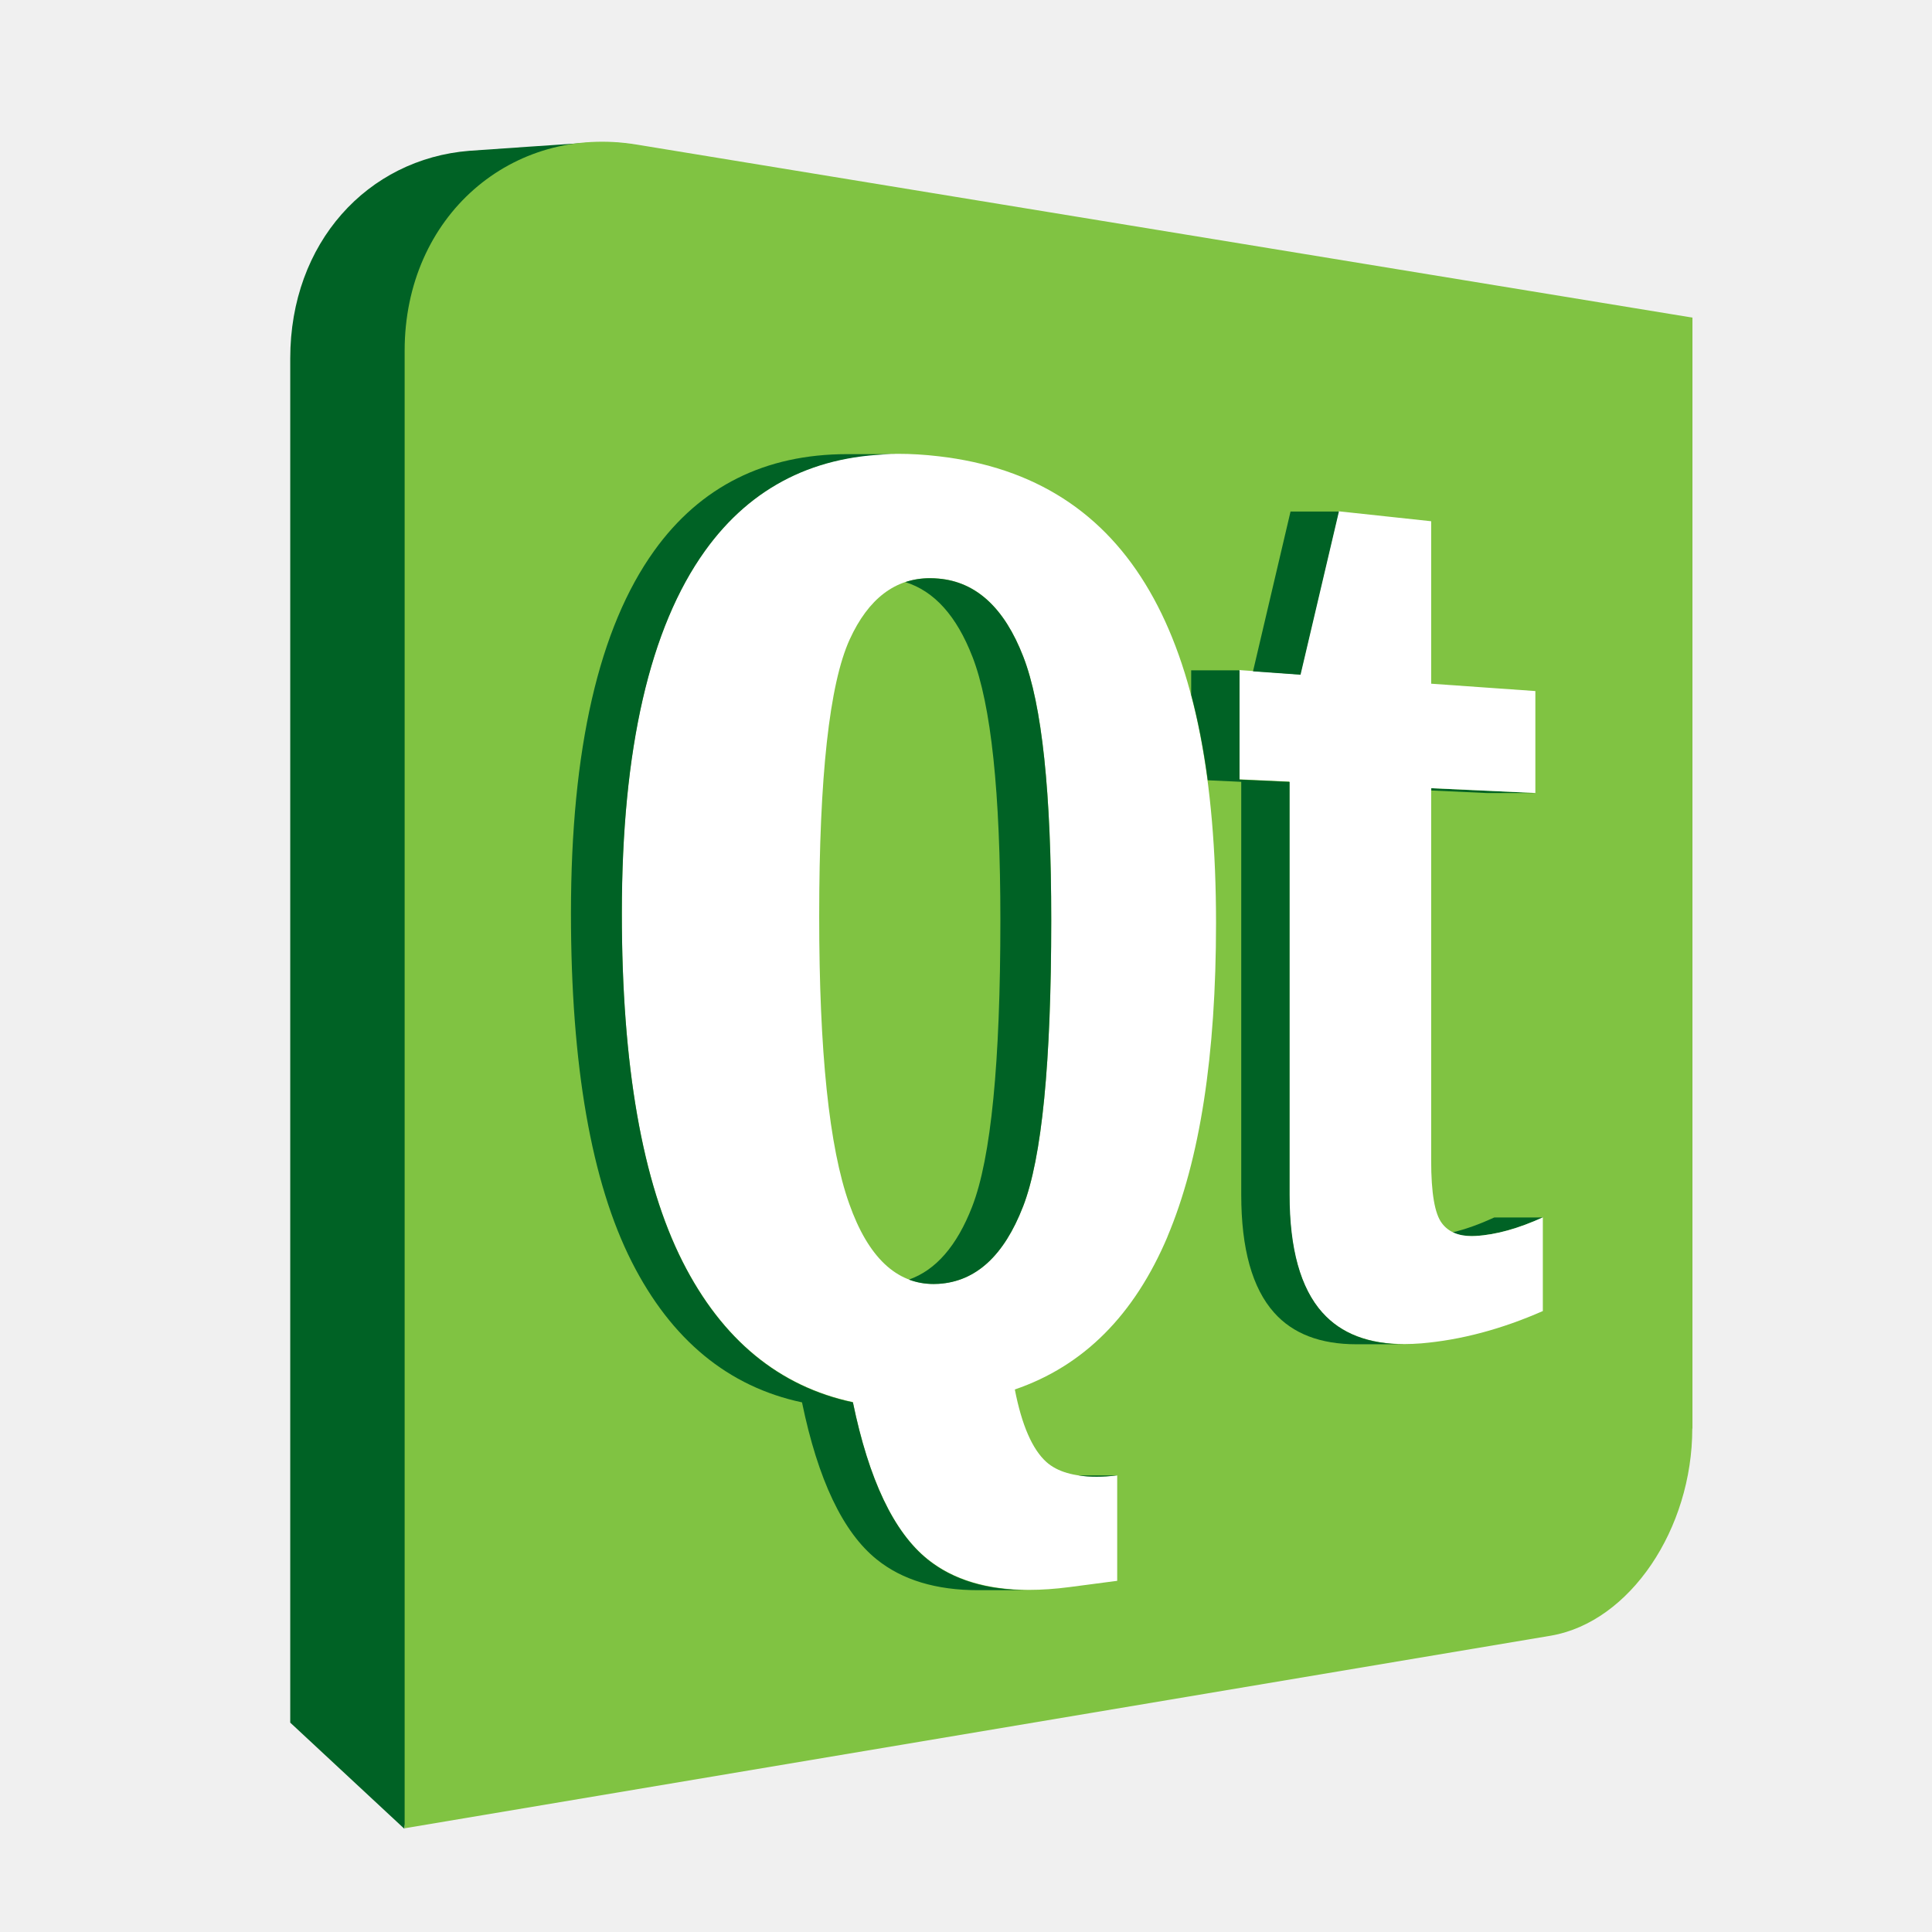
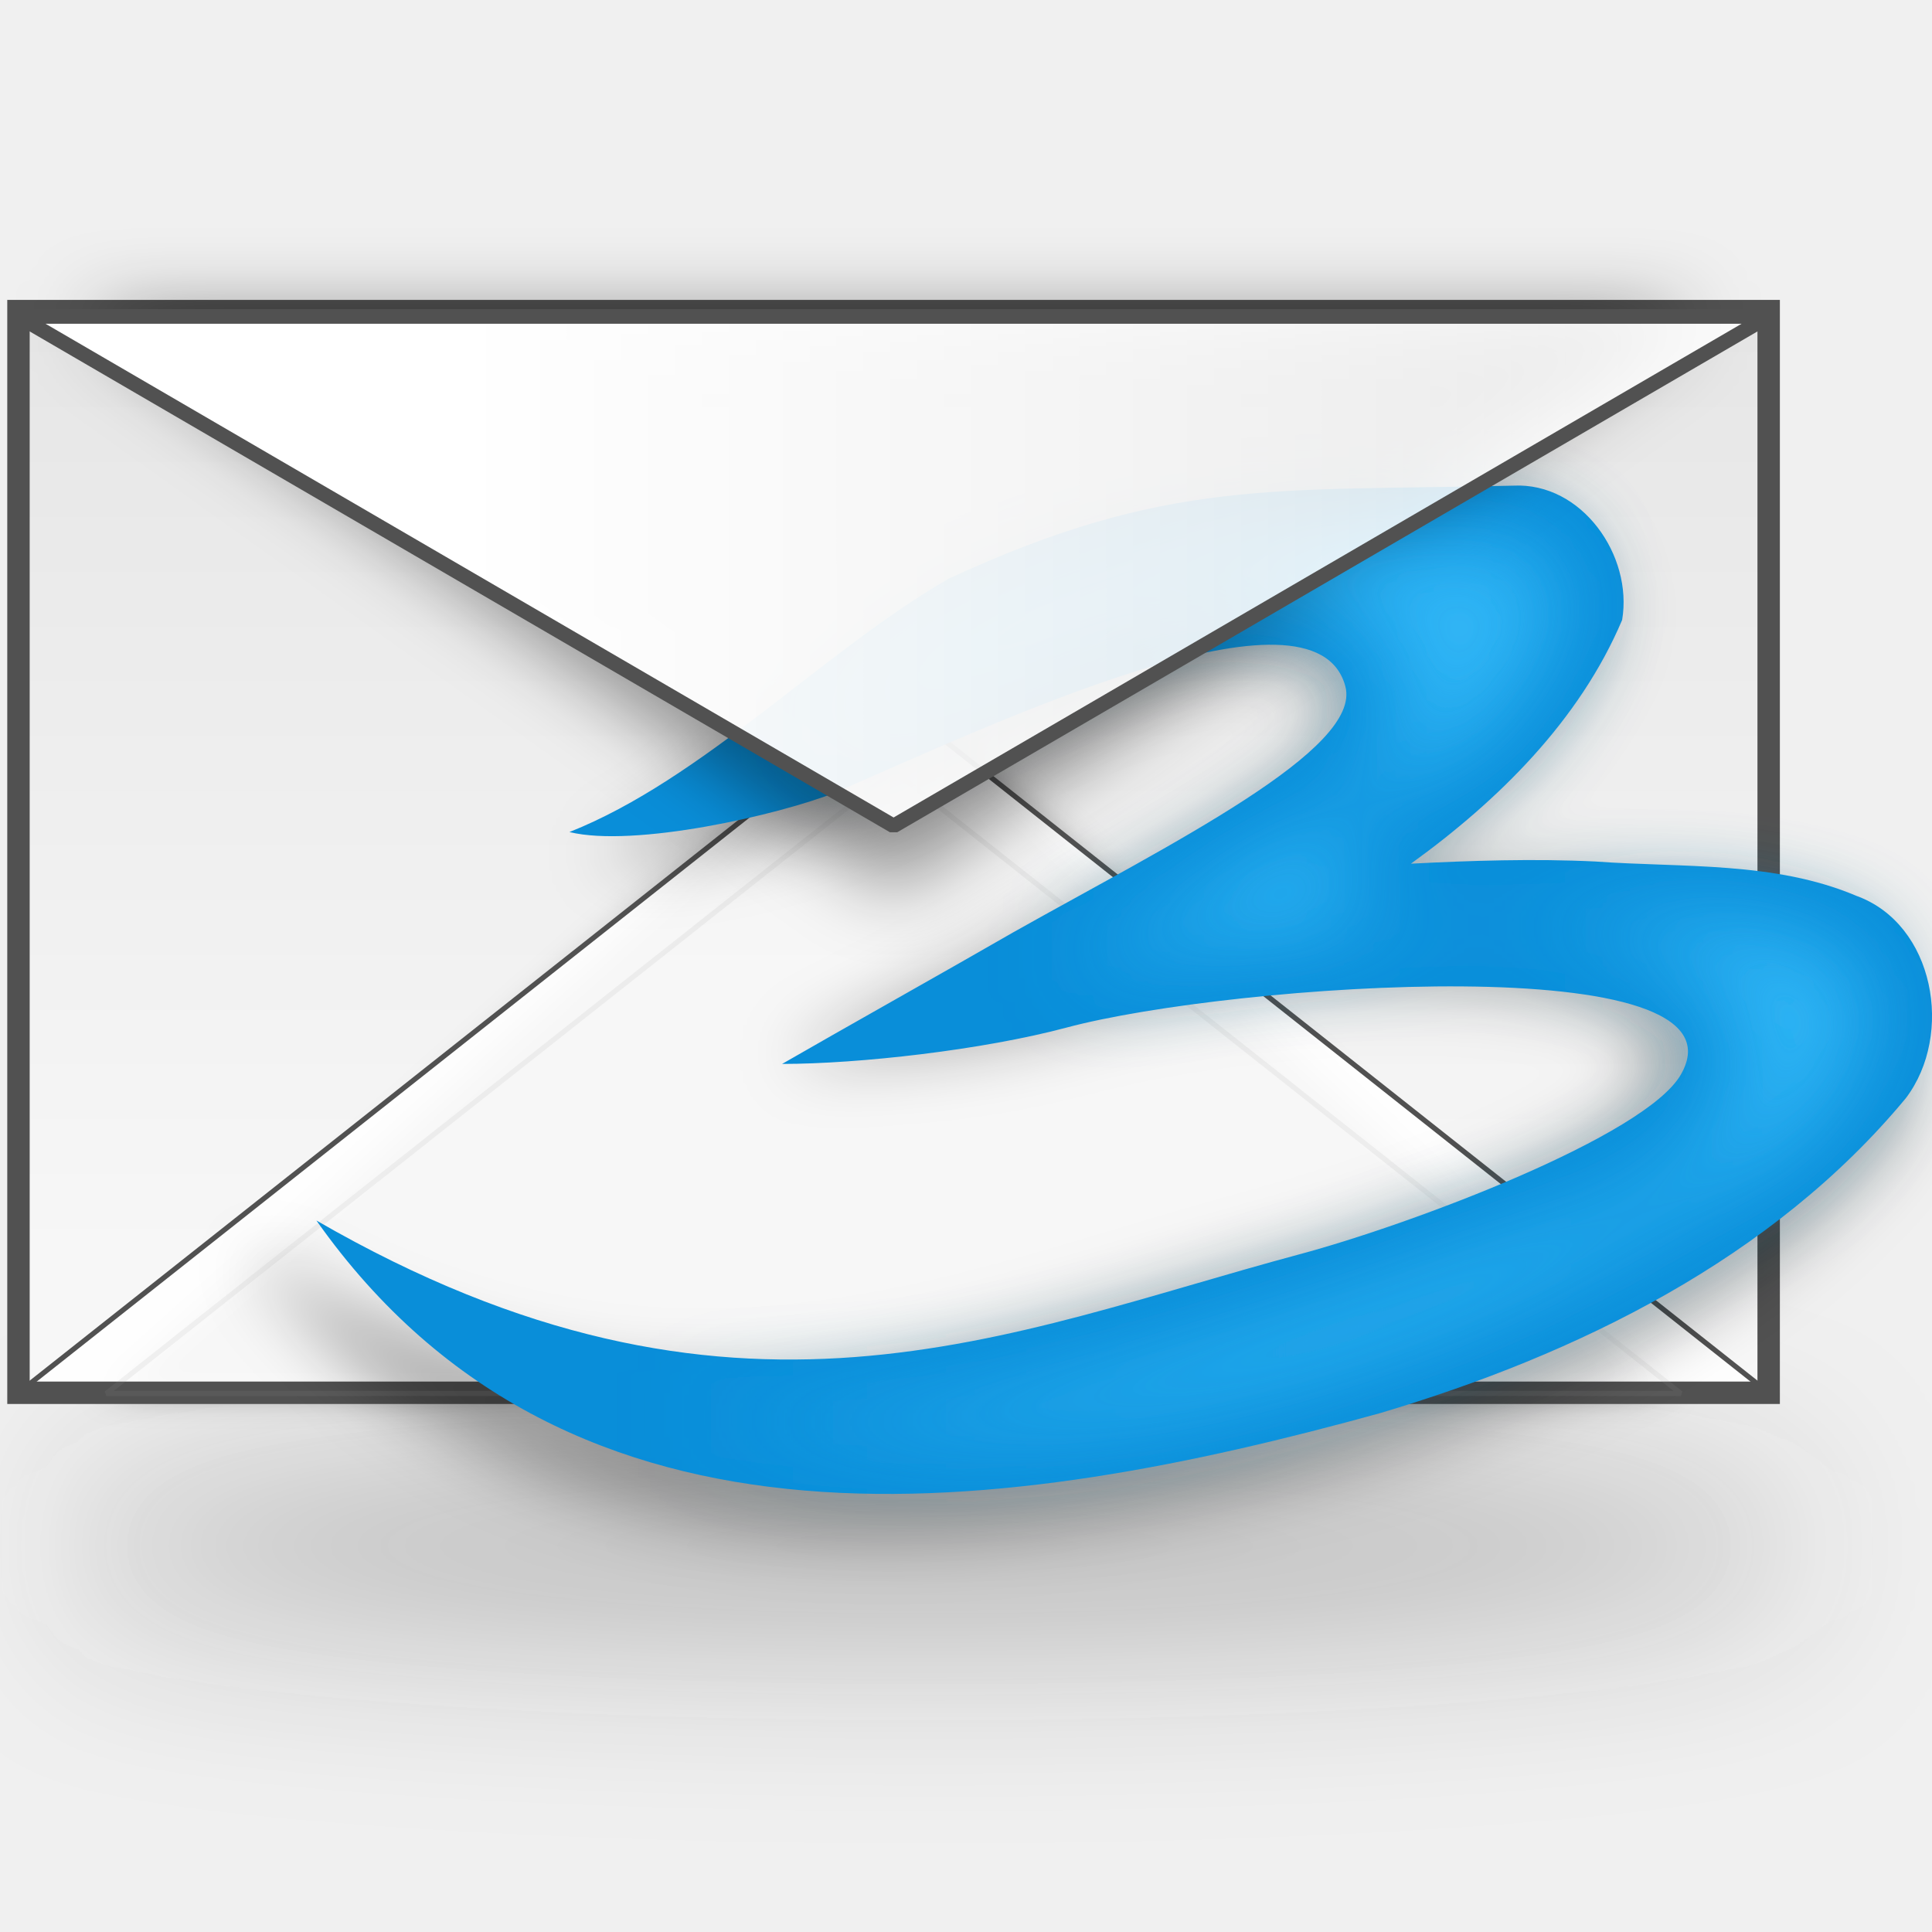
- <svg xmlns="http://www.w3.org/2000/svg" height="44px" version="1.1" viewBox="0 0 44 44" width="44px" x="0px" y="0px" id="svg2">
-   <defs id="defs16">
-     </defs>
-   <g transform="matrix(0.1830878,0,0,0.1830878,6.610095,3.23852)" id="g3">
-     <path d="M 43.09,0.359 C 40.94,0.004 38.84,-0.082 36.81,0.078 31.968,0.395 27.123,0.736 22.28,1.07 9.62,2.082 0,12.5 0,26.89 l 0,169.7 14.19,13.2 28.87,-209.42 0.03,-0.011 z" style="fill:#006225" id="path5" />
-     <path d="m 174.4,160 c 0,12.5 -7.75,24.07 -17.57,25.77 L 14.23,209.73 V 25.93 C 14.23,9.21 27.57,-2.27 43.12,0.3 l 131.3,21.52 v 138.2 z" style="fill:#80c342" id="path7" />
-     <path d="m 154.9,80.96 -12.96,-0.598 0,0.278 6.945,0.32 6.016,0 z" style="fill:#006225" id="path11" />
-     <path d="m 144.6,135.6 c 0.66,0.328 1.43,0.476 2.351,0.476 0.161,0 0.329,-0.004 0.497,-0.016 2.55,-0.148 5.32,-0.933 8.343,-2.308 h -6.015 c -1.821,0.832 -3.532,1.457 -5.176,1.848 z" style="fill:#006225" id="path13" />
-     <path id="path17" style="fill:#ffffff" d="m 91.15,132.4 c 2.351,-6.051 3.511,-17.91 3.511,-35.62 0,-15.89 -1.148,-26.82 -3.484,-32.81 -2.336,-6.027 -5.832,-9.281 -10.52,-9.691 -0.359,-0.031 -0.714,-0.051 -1.058,-0.051 -4.34,0 -7.68,2.535 -10.01,7.625 -2.52,5.543 -3.793,17.04 -3.793,34.44 0,16.82 1.238,28.75 3.734,35.75 2.356,6.672 5.879,9.976 10.5,9.976 0.207,0 0.41,-0.008 0.621,-0.019 4.633,-0.293 8.121,-3.496 10.49,-9.602 m 17.98,3.75 c -4.117,9.707 -10.39,16.06 -18.99,19 0.867,4.449 2.176,7.441 3.922,9.019 1.351,1.211 3.433,1.821 6.222,1.821 0.805,0 1.668,-0.055 2.59,-0.157 v 13.12 l -5.961,0.782 c -1.758,0.23 -3.426,0.343 -5.004,0.343 -5.218,0 -9.445,-1.265 -12.62,-3.824 -4.207,-3.379 -7.308,-9.894 -9.297,-19.54 -9.136,-1.945 -16.26,-7.754 -21.19,-17.5 -5.004,-9.902 -7.551,-24.39 -7.551,-43.34 0,-20.43 3.484,-35.51 10.34,-45.07 5.789,-8.07 13.86,-12.04 24.02,-12.04 1.629,0 3.309,0.102 5.043,0.305 11.95,1.375 20.62,7.016 26.26,16.79 5.535,9.562 8.254,23.27 8.254,41.26 0,16.48 -2,29.45 -6.043,39.02 z M 130.4,45.91 l 11.52,1.238 0,20.21 12.96,0.914 0,12.68 -12.96,-0.598 0,46.33 c 0,4.032 0.445,6.625 1.34,7.789 0.8,1.067 2.046,1.594 3.71,1.594 0.161,0 0.329,-0.004 0.497,-0.016 2.55,-0.148 5.32,-0.933 8.343,-2.308 v 11.65 c -5.136,2.258 -10.18,3.598 -15.12,4.02 -0.718,0.055 -1.41,0.086 -2.078,0.086 -4.48,0 -7.906,-1.301 -10.25,-3.934 -2.73,-3.051 -4.09,-7.949 -4.09,-14.67 V 79.535 L 118.046,79.25 V 65.66 l 7.586,0.547 4.773,-20.3 z" />
-     <path d="m 100.3,166 c 0.809,0 1.672,-0.055 2.59,-0.157 H 98.054 C 98.73,165.949 99.507,166 100.3,166 z" style="fill:#006225" id="path19" />
-     <path id="path21" style="fill:#006225" d="m 84.85,63.98 c 2.336,5.997 3.484,16.92 3.484,32.81 0,17.7 -1.16,29.57 -3.512,35.62 -1.894,4.879 -4.527,7.902 -7.863,9.07 0.965,0.368 1.992,0.551 3.078,0.551 0.207,0 0.41,-0.008 0.621,-0.019 4.633,-0.293 8.121,-3.496 10.49,-9.602 2.351,-6.051 3.511,-17.91 3.511,-35.62 0,-15.89 -1.148,-26.82 -3.484,-32.81 -2.336,-6.027 -5.832,-9.281 -10.52,-9.691 -0.359,-0.031 -0.714,-0.051 -1.058,-0.051 -1.09,0 -2.117,0.16 -3.082,0.481 h -0.004 c 3.601,1.121 6.379,4.215 8.336,9.261 z m -2.344,114.3 c -0.113,-0.05 -0.227,-0.105 -0.336,-0.16 -0.012,-0.004 -0.023,-0.012 -0.035,-0.015 -0.102,-0.051 -0.207,-0.106 -0.309,-0.157 -0.019,-0.011 -0.039,-0.019 -0.058,-0.031 -0.09,-0.051 -0.184,-0.098 -0.278,-0.148 -0.027,-0.016 -0.054,-0.036 -0.086,-0.051 -0.082,-0.043 -0.164,-0.09 -0.242,-0.137 -0.039,-0.023 -0.078,-0.047 -0.113,-0.07 -0.07,-0.039 -0.145,-0.082 -0.215,-0.125 -0.047,-0.031 -0.094,-0.059 -0.14,-0.09 -0.059,-0.039 -0.118,-0.074 -0.176,-0.113 -0.059,-0.039 -0.114,-0.075 -0.168,-0.114 -0.051,-0.031 -0.102,-0.066 -0.149,-0.097 -0.066,-0.047 -0.132,-0.094 -0.195,-0.137 -0.039,-0.027 -0.078,-0.055 -0.113,-0.082 -0.078,-0.055 -0.153,-0.113 -0.231,-0.172 -0.023,-0.016 -0.05,-0.035 -0.078,-0.055 -0.098,-0.078 -0.199,-0.156 -0.297,-0.234 -4.207,-3.379 -7.308,-9.894 -9.297,-19.54 -9.136,-1.945 -16.26,-7.754 -21.19,-17.5 -5.004,-9.902 -7.551,-24.39 -7.551,-43.34 0,-20.43 3.484,-35.51 10.34,-45.07 5.789,-8.07 13.86,-12.04 24.02,-12.04 h -6.351 c -10.15,0.008 -18.22,3.977 -24,12.04 -6.855,9.563 -10.34,24.64 -10.34,45.07 0,18.95 2.547,33.44 7.551,43.34 4.934,9.75 12.05,15.56 21.19,17.5 1.989,9.641 5.09,16.16 9.297,19.54 3.176,2.559 7.403,3.824 12.62,3.824 0.098,0 0.199,0 0.297,-0.004 h 5.539 c -3.406,-0.05 -6.383,-0.66 -8.906,-1.828 L 82.498,178.28 z M 128.4,145.6 c -2.73,-3.051 -4.09,-7.949 -4.09,-14.67 V 79.57 l -6.226,-0.285 v -13.59 h -6.016 v 3.035 c 0.871,3.273 1.555,6.82 2.063,10.64 l 4.164,0.192 v 51.36 c 0,6.723 1.367,11.62 4.09,14.67 2.343,2.633 5.765,3.934 10.25,3.934 h 6.015 c -4.48,0 -7.906,-1.301 -10.25,-3.934 z m 2.043,-99.66 -6.016,0 -4.668,19.88 5.911,0.422 4.773,-20.3 z" />
+ <svg xmlns="http://www.w3.org/2000/svg" xmlns:xlink="http://www.w3.org/1999/xlink" version="1.0" width="48" height="48" id="svg2">
+   <defs id="defs4">
+     <linearGradient id="linearGradient3737">
+       <stop id="stop3739" style="stop-color:#ffffff;stop-opacity:1" offset="0" />
+       <stop id="stop3741" style="stop-color:#ffffff;stop-opacity:0" offset="1" />
+     </linearGradient>
+     <linearGradient id="linearGradient3378">
+       <stop id="stop3380" style="stop-color:#f7f7f7;stop-opacity:1" offset="0" />
+       <stop id="stop3382" style="stop-color:#cbcbcb;stop-opacity:1" offset="1" />
+     </linearGradient>
+     <filter height="1.309" y="-0.154" width="1.111" x="-0.055" id="filter3320">
+       <feGaussianBlur id="feGaussianBlur3322" stdDeviation="5.138" />
+     </filter>
+     <filter id="filter3346">
+       <feGaussianBlur id="feGaussianBlur3348" stdDeviation="4.308" />
+     </filter>
+     <filter id="filter3374">
+       <feGaussianBlur id="feGaussianBlur3376" stdDeviation="2.824" />
+     </filter>
+     <filter height="3.677" y="-1.338" width="1.218" x="-0.109" id="filter3590">
+       <feGaussianBlur id="feGaussianBlur3592" stdDeviation="13.174" />
+     </filter>
+     <filter id="filter3608">
+       <feGaussianBlur id="feGaussianBlur3610" stdDeviation="0.652" />
+     </filter>
+     <linearGradient x1="450.008" y1="149.295" x2="450.008" y2="-180.363" id="linearGradient3634" xlink:href="#linearGradient3378" gradientUnits="userSpaceOnUse" gradientTransform="matrix(0.1628958,0,0,0.1628958,-48.61314,6.65534)" />
+     <linearGradient x1="450.008" y1="149.295" x2="450.008" y2="-180.363" id="linearGradient3666" xlink:href="#linearGradient3378" gradientUnits="userSpaceOnUse" gradientTransform="matrix(0.1815965,0,0,0.1815965,-57.87463,4.099127)" />
+     <filter height="1.245" y="-0.122" width="1.185" x="-0.092" id="filter3721">
+       <feGaussianBlur id="feGaussianBlur3723" stdDeviation="1.021" />
+     </filter>
+     <filter height="3.686" y="-1.343" width="1.218" x="-0.109" id="filter3725">
+       <feGaussianBlur id="feGaussianBlur3727" stdDeviation="13.173" />
+     </filter>
+     <filter id="filter3733">
+       <feGaussianBlur id="feGaussianBlur3735" stdDeviation="4.35" />
+     </filter>
+     <linearGradient x1="11.071" y1="12.048" x2="181.874" y2="12.048" id="linearGradient3743" xlink:href="#linearGradient3737" gradientUnits="userSpaceOnUse" />
+   </defs>
+   <g id="layer1">
+     <path d="M 590.714,188.791 A 144.643,11.429 0 1 1 301.429,188.791 A 144.643,11.429 0 1 1 590.714,188.791 z" transform="matrix(0.1543873,0,0,0.1820228,-45.79315,4.043154)" id="path3386" style="opacity:0.3;fill:#000000;fill-opacity:1;stroke:#9e9e9e;stroke-width:0.7;stroke-linecap:butt;stroke-linejoin:bevel;stroke-miterlimit:4;stroke-dasharray:none;stroke-dashoffset:0;stroke-opacity:0.466;filter:url(#filter3725)" />
+     <rect width="43.483" height="26.874" x="0.459" y="7.729" id="rect2447" style="fill:url(#linearGradient3666);fill-opacity:1;stroke:none;stroke-width:0.326;stroke-linecap:round;stroke-linejoin:miter;stroke-miterlimit:4;stroke-dasharray:none;stroke-dashoffset:0;stroke-opacity:1" />
+     <path d="M 333.715,19.986 L 546.406,19.986 L 440.953,145.498 L 333.715,19.986 z" transform="matrix(0.1817862,0,0,-0.1388679,-57.95828,37.39591)" id="path3300" style="fill:#000000;fill-opacity:0.392;stroke:none;stroke-width:2;stroke-linecap:round;stroke-linejoin:miter;stroke-miterlimit:4;stroke-dashoffset:0;stroke-opacity:1;filter:url(#filter3374)" />
+     <path d="M 0.437,34.62 L 43.965,34.62 L 22.201,17.401 L 0.437,34.62 z" id="path3302" style="fill:#ffffff;fill-opacity:0.919;stroke:#515151;stroke-width:0.127;stroke-linecap:butt;stroke-linejoin:bevel;stroke-miterlimit:4;stroke-dasharray:none;stroke-dashoffset:0;stroke-opacity:1" />
+     <rect width="43.483" height="26.874" x="0.459" y="7.729" id="rect3588" style="fill:none;fill-opacity:1;stroke:#515151;stroke-width:0.557;stroke-linecap:round;stroke-linejoin:miter;stroke-miterlimit:4;stroke-dasharray:none;stroke-dashoffset:0;stroke-opacity:1" />
+     <path d="M 448.998,472.155 C 416.427,472.936 401.56,471.056 371.705,484.901 C 354.673,494.735 343.528,513.751 325.219,521.021 C 334.111,523.184 350.276,518.776 358.063,515.668 C 379.969,506.118 421.811,483.948 426.009,499.615 C 428.321,508.243 402.169,521.136 380.645,533.223 C 372.582,537.879 358.641,544.461 351.223,548.744 C 361.66,548.744 376.649,547.857 388.134,544.78 C 417.936,536.005 478.533,534.883 468.368,552.488 C 463.517,560.891 434,571.389 418.426,575.562 C 378.428,586.28 334.688,607.637 277.661,574.713 C 312.505,624.091 380.534,617.596 431.261,603.595 C 458.232,595.572 484.494,582.216 502.703,560.235 C 509.293,551.521 506.611,532.133 495.921,528.272 C 484.714,523.524 472.151,524.442 460.228,523.576 C 451.859,523.168 443.132,523.452 434.978,523.873 C 446.949,515.23 458.025,504.316 463.873,490.535 C 465.38,481.718 458.361,471.682 448.998,472.155 z" transform="matrix(0.1815965,0,0,0.1815965,-44.30006,-73.31261)" id="path3328" style="opacity:0.3;fill:#000000;fill-opacity:1;stroke:none;stroke-width:0.117;stroke-linecap:round;stroke-linejoin:miter;stroke-miterlimit:4;stroke-dasharray:none;stroke-dashoffset:0;stroke-opacity:1;filter:url(#filter3733)" />
+     <path d="M 2.642,34.62 L 41.76,34.62 L 22.201,19.152 L 2.642,34.62 z" id="path3494" style="fill:none;fill-opacity:0.919;stroke:#9e9e9e;stroke-width:0.127;stroke-linecap:butt;stroke-linejoin:bevel;stroke-miterlimit:4;stroke-dasharray:none;stroke-dashoffset:0;stroke-opacity:0.118" />
+     <path d="M 37.6,12.066 C 31.685,12.208 28.985,11.866 23.563,14.381 C 20.47,16.166 17.472,19.352 14.147,20.672 C 15.762,21.065 19.356,20.248 20.77,19.684 C 24.749,17.949 32.663,14.208 33.425,17.052 C 33.845,18.619 29.096,20.961 25.187,23.156 C 23.723,24.001 20.778,25.655 19.431,26.433 C 21.327,26.433 24.415,26.088 26.501,25.529 C 30.568,24.44 43.605,23.503 41.759,26.7 C 40.878,28.226 35.105,30.407 32.277,31.165 C 25.014,33.112 18.217,36.302 7.861,30.323 C 14.189,39.29 25.075,37.652 34.287,35.109 C 39.185,33.653 44.046,31.273 47.352,27.281 C 48.549,25.699 48.062,22.958 46.121,22.257 C 44.085,21.394 41.804,21.561 39.639,21.404 C 38.119,21.33 36.534,21.381 35.054,21.458 C 37.227,19.888 39.239,17.906 40.301,15.404 C 40.574,13.802 39.3,11.98 37.6,12.066 z" id="path2385" style="fill:#098ed9;fill-opacity:1;stroke:none;stroke-width:0.117;stroke-linecap:round;stroke-linejoin:miter;stroke-miterlimit:4;stroke-dasharray:none;stroke-dashoffset:0;stroke-opacity:1" />
+     <path d="M 254.334,446.271 L 476.64,446.271 L 366.202,526.123 L 254.334,446.271 z" transform="matrix(0.1815965,0,0,0.1815965,-44.30006,-73.31261)" id="path3222" style="fill:#000000;fill-opacity:0.392;stroke:none;stroke-width:2;stroke-linecap:round;stroke-linejoin:miter;stroke-miterlimit:4;stroke-dashoffset:0;stroke-opacity:1;filter:url(#filter3320)" />
+     <path d="M 35.406,15.094 C 30.296,14.655 25.257,16.32 21.344,19.5 C 25.237,18.217 30.01,14.441 34,17.094 C 35.942,20.242 31.199,22.082 29.25,23.406 C 24.574,25.47 29.659,24.005 31.814,23.859 C 35.086,23.725 39.893,22.878 42.031,25.812 C 42.392,29.61 37.181,30.238 34.646,31.455 C 29.437,33.207 24.002,35.006 18.406,34.375 C 26.467,36.268 35.308,33.499 42.125,29.25 C 44.281,28.327 46.649,24.342 43.156,23.75 C 39.863,22.825 36.134,24.265 33,23.062 C 32.458,20.597 36.563,20.298 37.281,18.156 C 38.857,16.438 38.121,14.329 35.406,15.094 z" transform="matrix(1.114802,0,0,1.114802,-3.680626,-3.320255)" id="path3594" style="opacity:0.889;fill:#35bbfa;fill-opacity:1;stroke:none;stroke-width:0.117;stroke-linecap:round;stroke-linejoin:miter;stroke-miterlimit:4;stroke-dasharray:none;stroke-dashoffset:0;stroke-opacity:1;filter:url(#filter3721)" />
+     <path d="M 0.459,7.862 L 43.942,7.862 L 22.201,20.52 L 0.459,7.862 z" id="rect3219" style="fill:url(#linearGradient3743);fill-opacity:1;stroke:#515151;stroke-width:0.363;stroke-linecap:butt;stroke-linejoin:bevel;stroke-miterlimit:4;stroke-dashoffset:0;stroke-opacity:1" />
  </g>
</svg>
